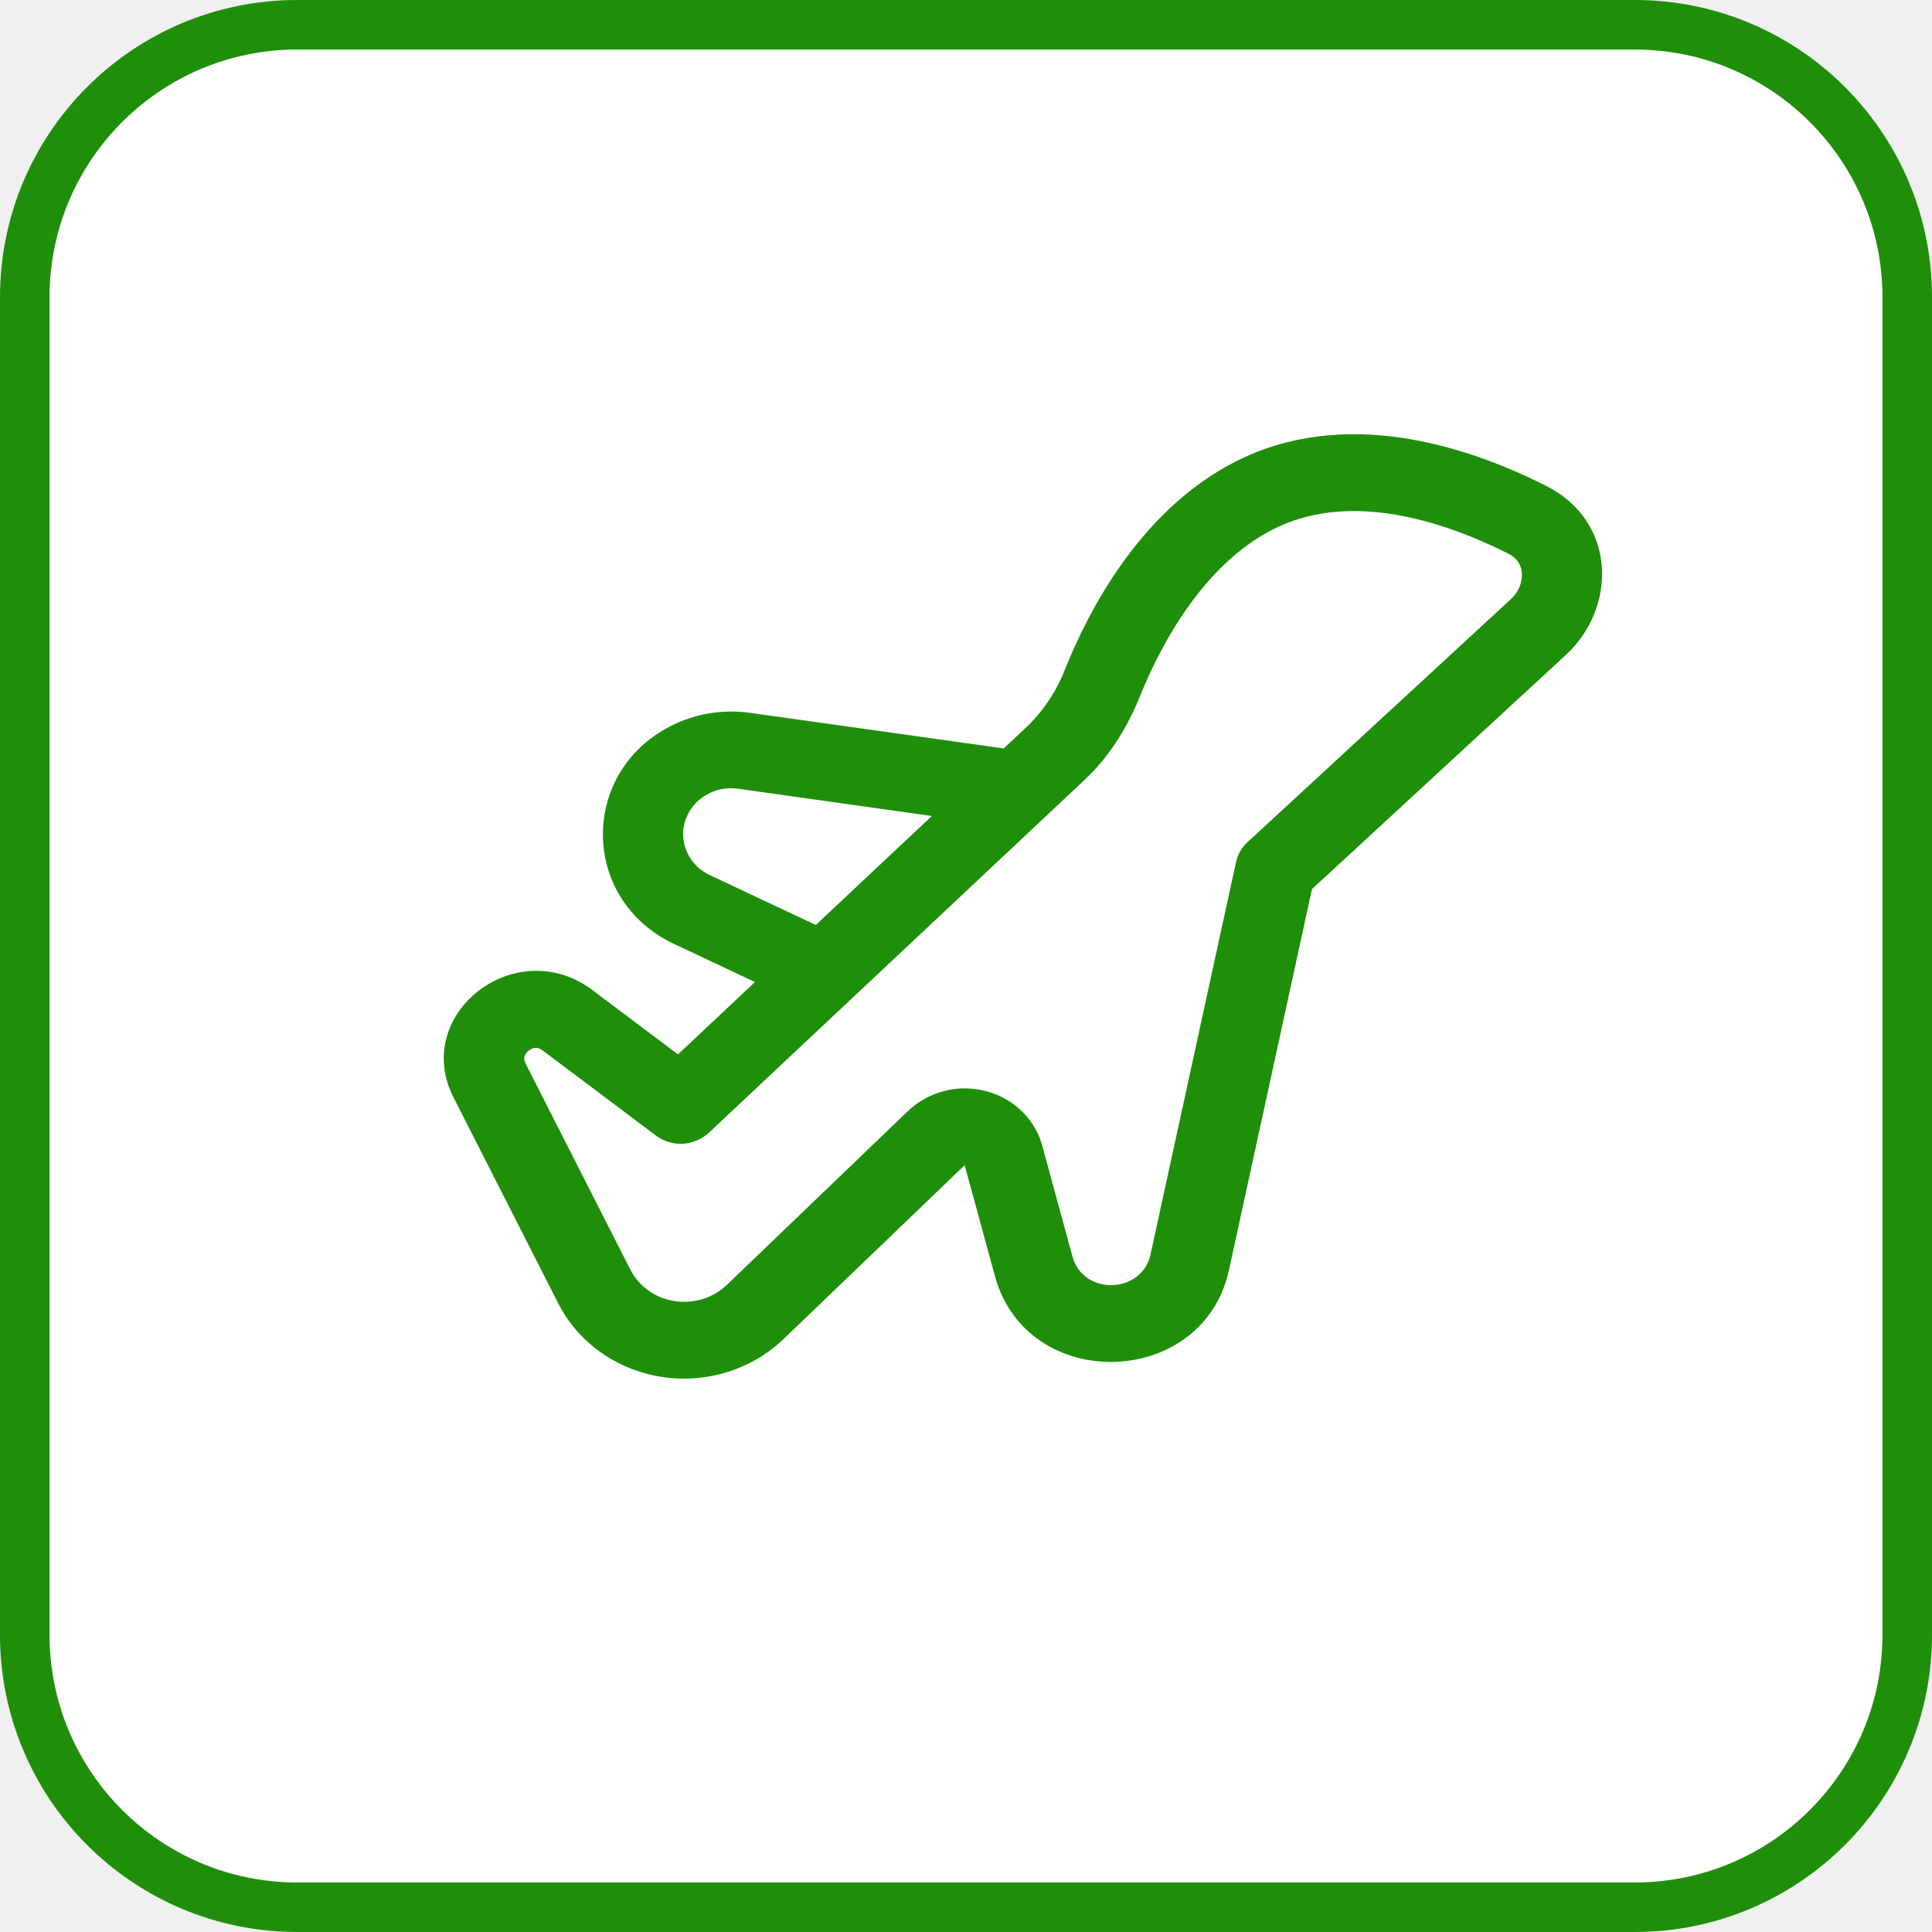
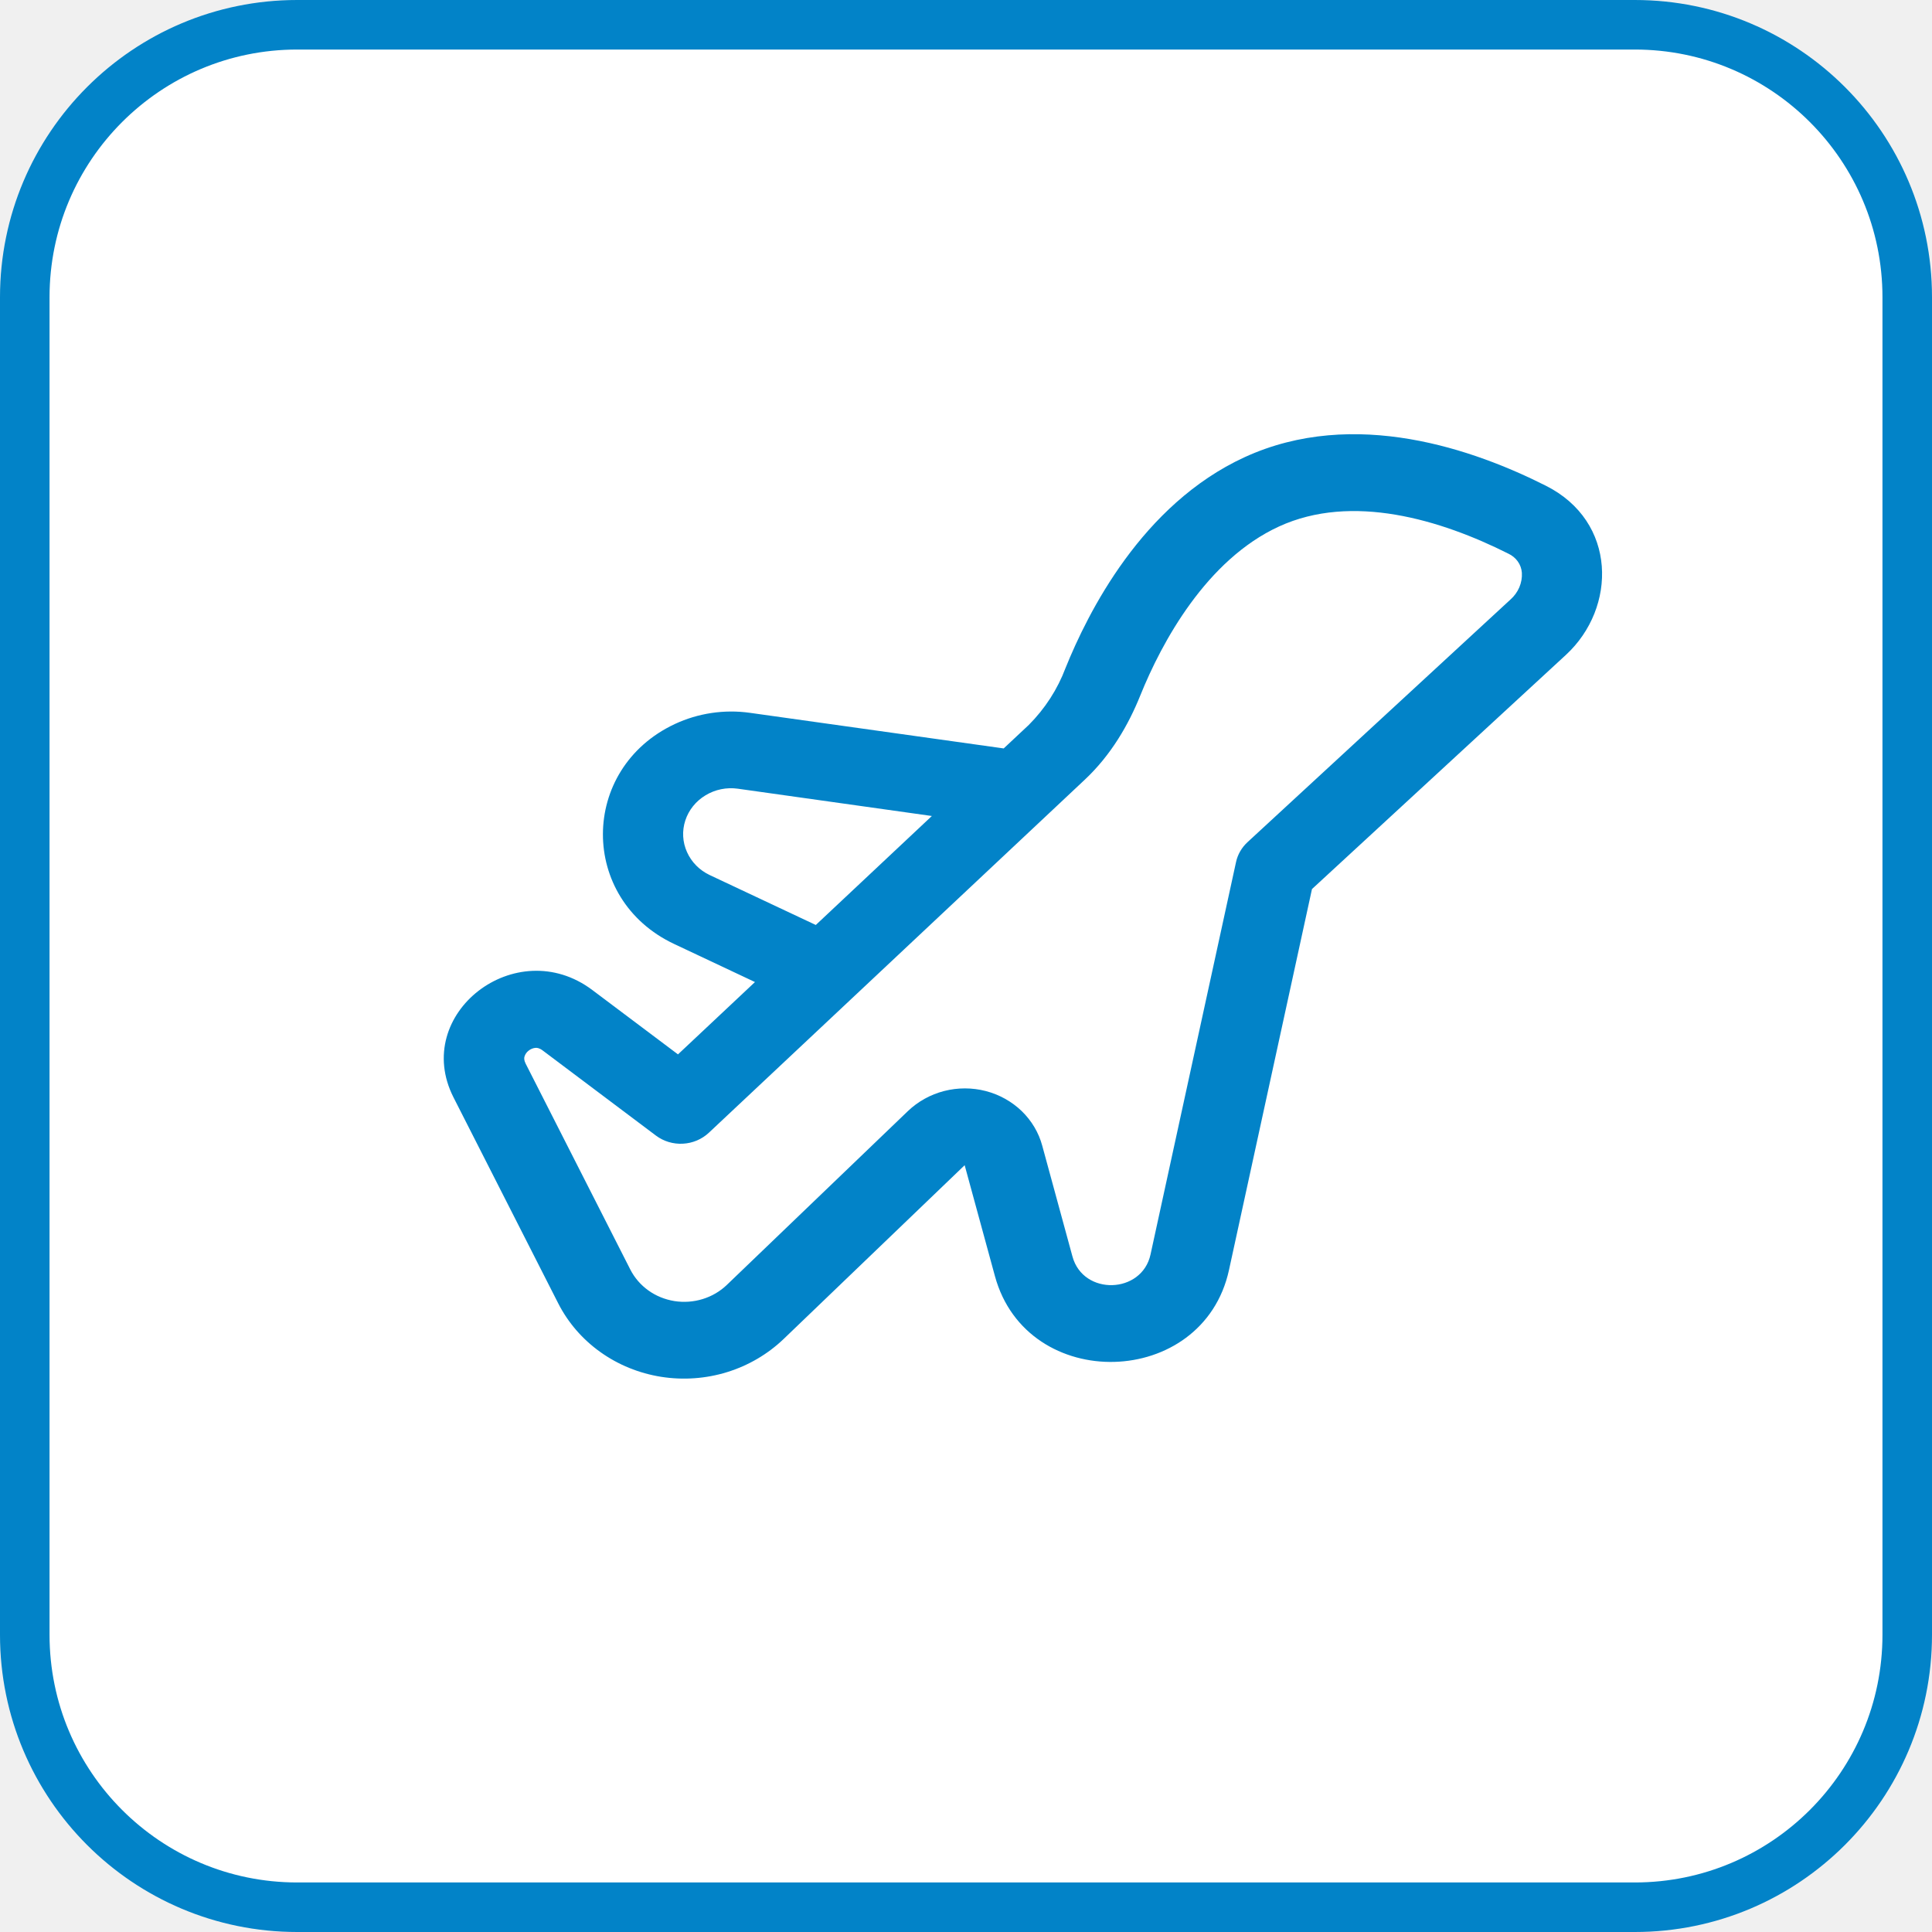
<svg xmlns="http://www.w3.org/2000/svg" width="39" height="39" viewBox="0 0 39 39" fill="none">
-   <rect x="0.5" y="0.5" width="38" height="38" rx="5.5" fill="white" stroke="#1F8F0A" />
-   <path d="M25.122 9.23C23.051 10.183 21.961 12.365 21.509 13.485C21.348 13.913 21.096 14.304 20.768 14.633L20.261 15.108L15.136 14.389C14.62 14.317 14.092 14.396 13.623 14.615C11.694 15.518 11.684 18.151 13.61 19.056L15.24 19.824L13.686 21.284L11.957 19.985C10.417 18.827 8.299 20.468 9.155 22.153L11.268 26.309C11.466 26.698 11.757 27.035 12.119 27.293C12.48 27.551 12.901 27.722 13.346 27.793C13.791 27.863 14.248 27.831 14.678 27.698C15.107 27.565 15.498 27.336 15.818 27.03L19.473 23.521L20.084 25.76C20.731 28.136 24.285 28.043 24.809 25.636L26.484 17.947L31.612 13.218C32.64 12.268 32.645 10.528 31.205 9.805C29.775 9.084 27.344 8.209 25.122 9.23ZM16.468 18.672L14.326 17.664C14.12 17.567 13.958 17.402 13.868 17.2C13.777 16.998 13.765 16.772 13.834 16.562C13.902 16.352 14.047 16.172 14.241 16.055C14.435 15.937 14.667 15.889 14.894 15.921L18.811 16.472L16.468 18.672ZM23.018 14.04C23.454 12.957 24.356 11.3 25.818 10.628C27.291 9.951 29.082 10.489 30.448 11.176C30.525 11.212 30.591 11.266 30.639 11.334C30.687 11.401 30.715 11.48 30.721 11.562C30.727 11.663 30.709 11.763 30.669 11.857C30.629 11.95 30.568 12.034 30.49 12.103L25.183 17C25.065 17.109 24.984 17.249 24.951 17.402L23.225 25.323C23.05 26.125 21.865 26.158 21.649 25.364L21.039 23.127C20.968 22.863 20.824 22.622 20.624 22.428C20.423 22.235 20.173 22.095 19.898 22.024C19.623 21.953 19.333 21.953 19.057 22.024C18.782 22.095 18.53 22.235 18.328 22.428L14.674 25.936C14.537 26.068 14.37 26.166 14.185 26.223C14.001 26.28 13.805 26.294 13.614 26.264C13.423 26.233 13.242 26.16 13.088 26.049C12.933 25.938 12.808 25.793 12.723 25.626L10.611 21.471C10.576 21.402 10.579 21.355 10.588 21.327C10.602 21.28 10.632 21.238 10.672 21.208C10.712 21.176 10.761 21.156 10.813 21.152C10.843 21.151 10.89 21.156 10.956 21.206L13.242 22.924C13.397 23.04 13.59 23.098 13.786 23.087C13.982 23.077 14.168 22.998 14.309 22.866L21.899 15.738C22.427 15.242 22.778 14.635 23.018 14.04Z" fill="#1F8F0A" />
+   <rect x="0.5" y="0.5" width="38" height="38" rx="5.5" fill="white" stroke="#0283c8" />
+   <path d="M25.122 9.23C23.051 10.183 21.961 12.365 21.509 13.485C21.348 13.913 21.096 14.304 20.768 14.633L20.261 15.108L15.136 14.389C14.62 14.317 14.092 14.396 13.623 14.615C11.694 15.518 11.684 18.151 13.61 19.056L15.24 19.824L13.686 21.284L11.957 19.985C10.417 18.827 8.299 20.468 9.155 22.153L11.268 26.309C11.466 26.698 11.757 27.035 12.119 27.293C12.48 27.551 12.901 27.722 13.346 27.793C13.791 27.863 14.248 27.831 14.678 27.698C15.107 27.565 15.498 27.336 15.818 27.03L19.473 23.521L20.084 25.76C20.731 28.136 24.285 28.043 24.809 25.636L26.484 17.947L31.612 13.218C32.64 12.268 32.645 10.528 31.205 9.805C29.775 9.084 27.344 8.209 25.122 9.23ZM16.468 18.672L14.326 17.664C14.12 17.567 13.958 17.402 13.868 17.2C13.777 16.998 13.765 16.772 13.834 16.562C13.902 16.352 14.047 16.172 14.241 16.055C14.435 15.937 14.667 15.889 14.894 15.921L18.811 16.472L16.468 18.672ZM23.018 14.04C23.454 12.957 24.356 11.3 25.818 10.628C27.291 9.951 29.082 10.489 30.448 11.176C30.525 11.212 30.591 11.266 30.639 11.334C30.687 11.401 30.715 11.48 30.721 11.562C30.727 11.663 30.709 11.763 30.669 11.857C30.629 11.95 30.568 12.034 30.49 12.103L25.183 17C25.065 17.109 24.984 17.249 24.951 17.402L23.225 25.323C23.05 26.125 21.865 26.158 21.649 25.364L21.039 23.127C20.968 22.863 20.824 22.622 20.624 22.428C20.423 22.235 20.173 22.095 19.898 22.024C19.623 21.953 19.333 21.953 19.057 22.024C18.782 22.095 18.53 22.235 18.328 22.428L14.674 25.936C14.537 26.068 14.37 26.166 14.185 26.223C14.001 26.28 13.805 26.294 13.614 26.264C13.423 26.233 13.242 26.16 13.088 26.049C12.933 25.938 12.808 25.793 12.723 25.626L10.611 21.471C10.576 21.402 10.579 21.355 10.588 21.327C10.602 21.28 10.632 21.238 10.672 21.208C10.712 21.176 10.761 21.156 10.813 21.152C10.843 21.151 10.89 21.156 10.956 21.206L13.242 22.924C13.397 23.04 13.59 23.098 13.786 23.087C13.982 23.077 14.168 22.998 14.309 22.866L21.899 15.738C22.427 15.242 22.778 14.635 23.018 14.04Z" fill="#0283c8" />
</svg>
